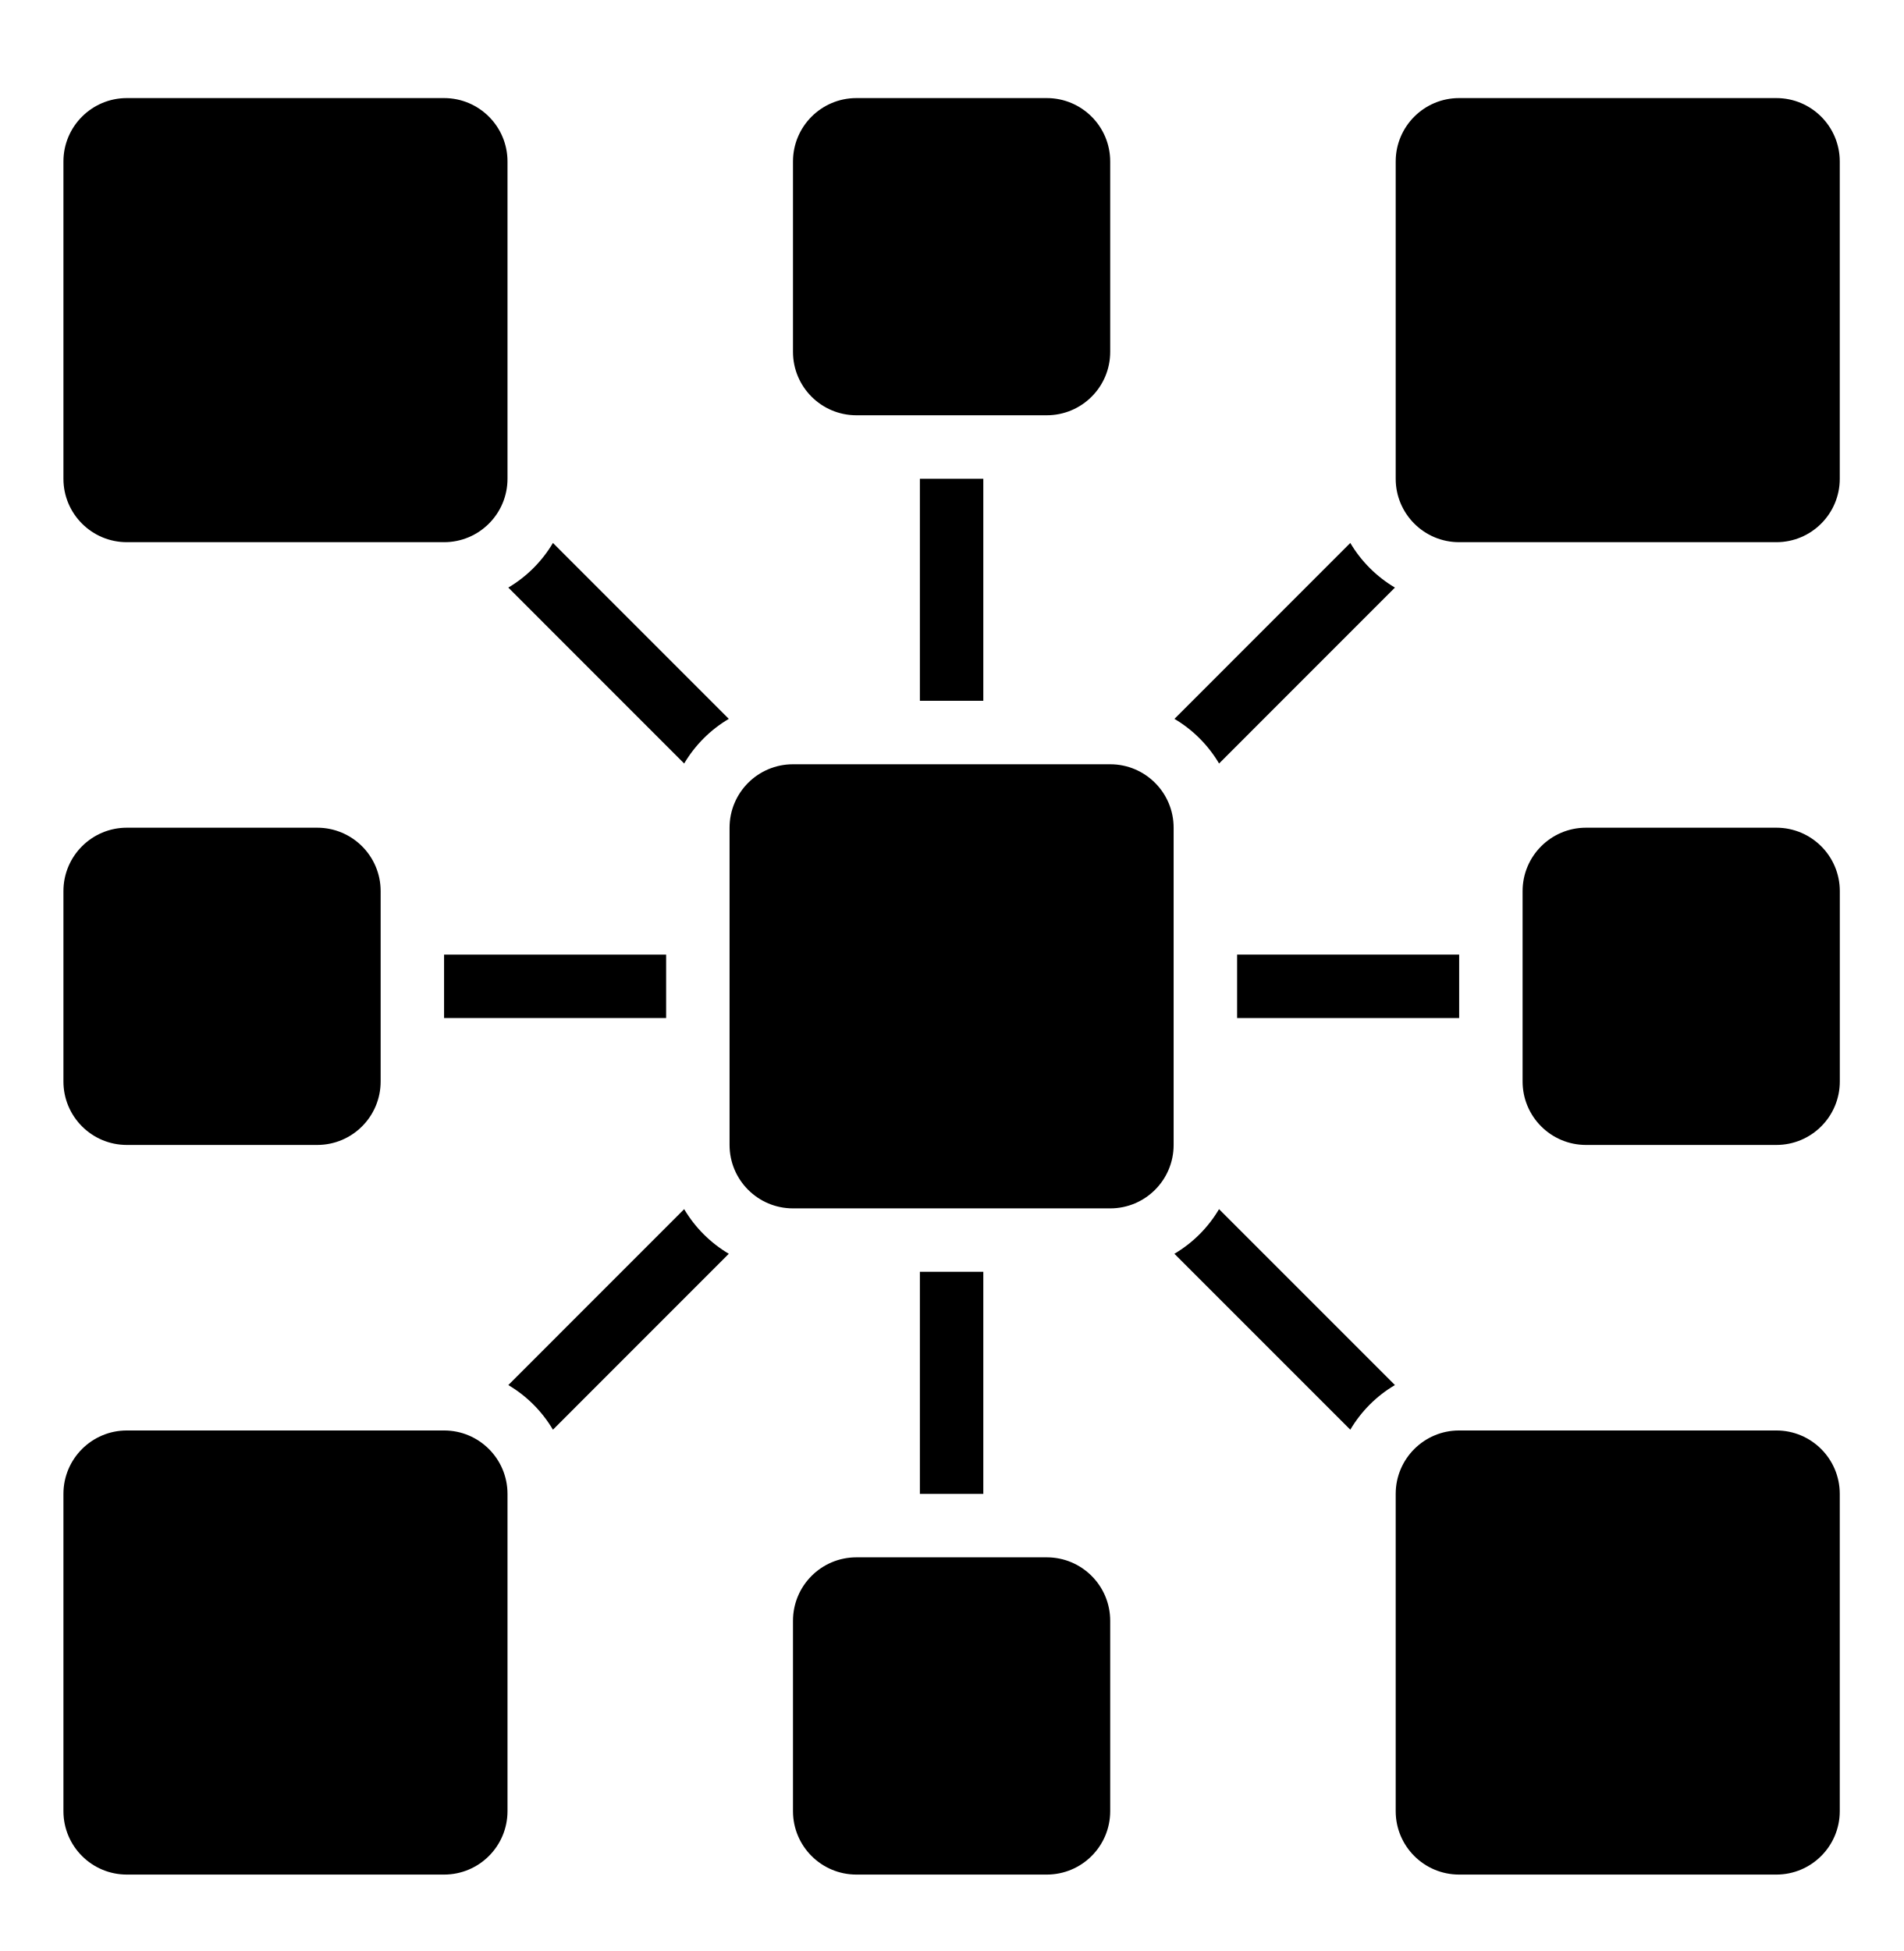
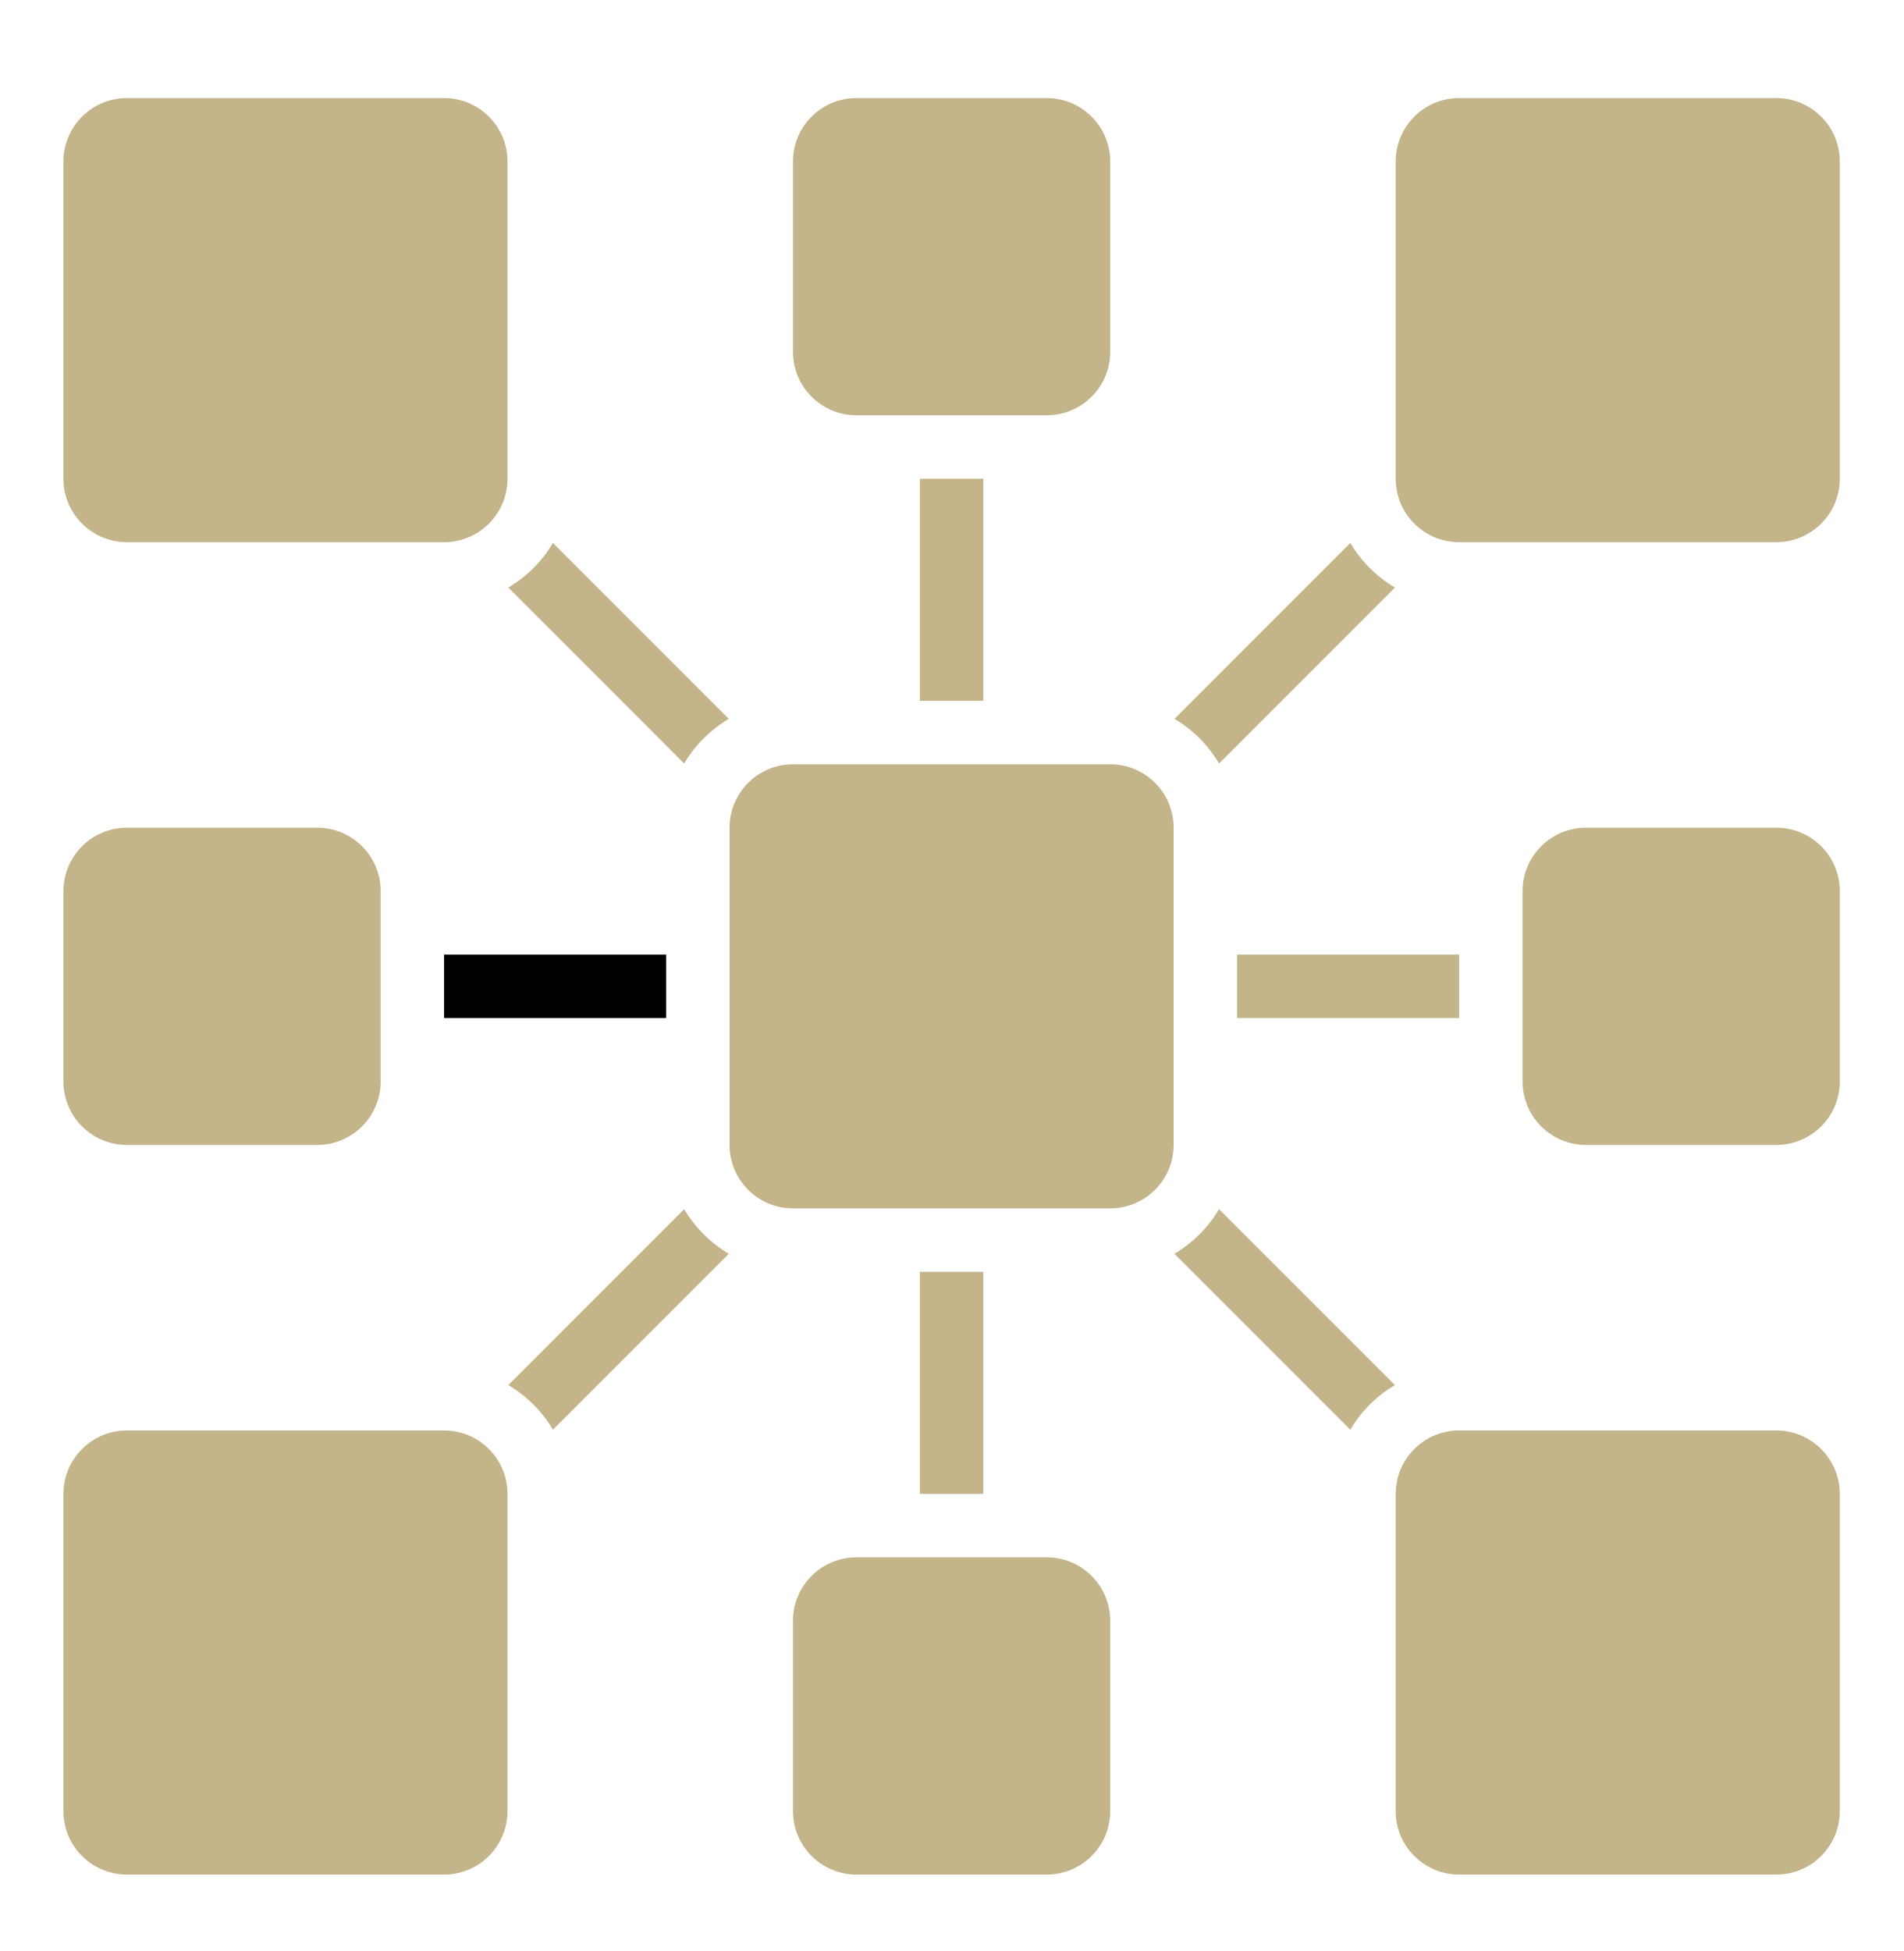
<svg xmlns="http://www.w3.org/2000/svg" width="40" height="41" viewBox="0 0 40 41" fill="none">
-   <path d="M11.621 30.045L15.317 26.348C14.931 26.119 14.608 25.797 14.379 25.41L10.683 29.107C11.069 29.335 11.392 29.658 11.621 30.045Z" fill="black" />
-   <path d="M23.333 16.061H16.666C15.93 16.061 15.333 16.658 15.333 17.394V24.061C15.333 24.797 15.93 25.394 16.666 25.394H23.333C24.069 25.394 24.666 24.797 24.666 24.061V17.394C24.666 16.658 24.069 16.061 23.333 16.061Z" fill="black" />
-   <path d="M11.621 11.41C11.392 11.797 11.069 12.119 10.683 12.348L14.379 16.045C14.608 15.658 14.931 15.335 15.317 15.107L11.621 11.41Z" fill="black" />
-   <path d="M9.333 30.061H2.666C1.93 30.061 1.333 30.658 1.333 31.394V38.061C1.333 38.797 1.93 39.394 2.666 39.394H9.333C10.069 39.394 10.666 38.797 10.666 38.061V31.394C10.666 30.658 10.069 30.061 9.333 30.061Z" fill="black" />
-   <path d="M29.317 29.107L25.62 25.41C25.392 25.797 25.069 26.119 24.682 26.348L28.379 30.045C28.608 29.658 28.93 29.335 29.317 29.107ZM19.333 26.727H20.666V31.394H19.333V26.727Z" fill="black" />
-   <path d="M37.333 17.394H33.333C32.597 17.394 32 17.991 32 18.727V22.727C32 23.464 32.597 24.061 33.333 24.061H37.333C38.07 24.061 38.667 23.464 38.667 22.727V18.727C38.667 17.991 38.07 17.394 37.333 17.394Z" fill="black" />
-   <path d="M25.621 16.045L29.317 12.348C28.931 12.119 28.608 11.797 28.379 11.41L24.683 15.107C25.069 15.335 25.392 15.658 25.621 16.045ZM26 20.061H30.667V21.394H26V20.061Z" fill="black" />
-   <path d="M37.333 2.061H30.666C29.93 2.061 29.333 2.658 29.333 3.394V10.061C29.333 10.797 29.93 11.394 30.666 11.394H37.333C38.069 11.394 38.666 10.797 38.666 10.061V3.394C38.666 2.658 38.069 2.061 37.333 2.061Z" fill="black" />
+   <path d="M11.621 30.045L15.317 26.348C14.931 26.119 14.608 25.797 14.379 25.41L10.683 29.107C11.069 29.335 11.392 29.658 11.621 30.045Z" fill="#C4B48A" />
+   <path d="M23.333 16.061H16.666C15.93 16.061 15.333 16.658 15.333 17.394V24.061C15.333 24.797 15.93 25.394 16.666 25.394H23.333C24.069 25.394 24.666 24.797 24.666 24.061V17.394C24.666 16.658 24.069 16.061 23.333 16.061Z" fill="#C4B48A" />
+   <path d="M11.621 11.41C11.392 11.797 11.069 12.119 10.683 12.348L14.379 16.045C14.608 15.658 14.931 15.335 15.317 15.107L11.621 11.41Z" fill="#C4B48A" />
+   <path d="M9.333 30.061H2.666C1.93 30.061 1.333 30.658 1.333 31.394V38.061C1.333 38.797 1.93 39.394 2.666 39.394H9.333C10.069 39.394 10.666 38.797 10.666 38.061V31.394C10.666 30.658 10.069 30.061 9.333 30.061Z" fill="#C4B48A" />
+   <path d="M29.317 29.107L25.62 25.41C25.392 25.797 25.069 26.119 24.682 26.348L28.379 30.045C28.608 29.658 28.93 29.335 29.317 29.107ZM19.333 26.727H20.666V31.394H19.333V26.727Z" fill="#C4B48A" />
+   <path d="M37.333 17.394H33.333C32.597 17.394 32 17.991 32 18.727V22.727C32 23.464 32.597 24.061 33.333 24.061H37.333C38.07 24.061 38.667 23.464 38.667 22.727V18.727C38.667 17.991 38.07 17.394 37.333 17.394Z" fill="#C4B48A" />
+   <path d="M25.621 16.045L29.317 12.348C28.931 12.119 28.608 11.797 28.379 11.41L24.683 15.107C25.069 15.335 25.392 15.658 25.621 16.045ZM26 20.061H30.667V21.394H26V20.061Z" fill="#C4B48A" />
+   <path d="M37.333 2.061H30.666C29.93 2.061 29.333 2.658 29.333 3.394V10.061C29.333 10.797 29.93 11.394 30.666 11.394H37.333C38.069 11.394 38.666 10.797 38.666 10.061V3.394C38.666 2.658 38.069 2.061 37.333 2.061Z" fill="#C4B48A" />
  <path d="M9.333 20.061H14V21.394H9.333V20.061Z" fill="black" />
-   <path d="M6.666 17.394H2.666C1.93 17.394 1.333 17.991 1.333 18.727V22.727C1.333 23.464 1.93 24.061 2.666 24.061H6.666C7.403 24.061 8 23.464 8 22.727V18.727C8 17.991 7.403 17.394 6.666 17.394Z" fill="black" />
-   <path d="M9.333 2.061H2.666C1.93 2.061 1.333 2.658 1.333 3.394V10.061C1.333 10.797 1.93 11.394 2.666 11.394H9.333C10.069 11.394 10.666 10.797 10.666 10.061V3.394C10.666 2.658 10.069 2.061 9.333 2.061Z" fill="black" />
-   <path d="M37.333 30.061H30.666C29.93 30.061 29.333 30.658 29.333 31.394V38.061C29.333 38.797 29.93 39.394 30.666 39.394H37.333C38.069 39.394 38.666 38.797 38.666 38.061V31.394C38.666 30.658 38.069 30.061 37.333 30.061Z" fill="black" />
-   <path d="M21.999 32.727H17.999C17.263 32.727 16.666 33.324 16.666 34.061V38.061C16.666 38.797 17.263 39.394 17.999 39.394H21.999C22.736 39.394 23.333 38.797 23.333 38.061V34.061C23.333 33.324 22.736 32.727 21.999 32.727Z" fill="black" />
-   <path d="M21.999 2.061H17.999C17.263 2.061 16.666 2.658 16.666 3.394V7.394C16.666 8.13 17.263 8.727 17.999 8.727H21.999C22.736 8.727 23.333 8.13 23.333 7.394V3.394C23.333 2.658 22.736 2.061 21.999 2.061Z" fill="black" />
-   <path d="M19.333 10.061H20.666V14.727H19.333V10.061Z" fill="black" />
+   <path d="M6.666 17.394H2.666C1.93 17.394 1.333 17.991 1.333 18.727V22.727C1.333 23.464 1.93 24.061 2.666 24.061H6.666C7.403 24.061 8 23.464 8 22.727V18.727C8 17.991 7.403 17.394 6.666 17.394Z" fill="#C4B48A" />
+   <path d="M9.333 2.061H2.666C1.93 2.061 1.333 2.658 1.333 3.394V10.061C1.333 10.797 1.93 11.394 2.666 11.394H9.333C10.069 11.394 10.666 10.797 10.666 10.061V3.394C10.666 2.658 10.069 2.061 9.333 2.061Z" fill="#C4B48A" />
+   <path d="M37.333 30.061H30.666C29.93 30.061 29.333 30.658 29.333 31.394V38.061C29.333 38.797 29.93 39.394 30.666 39.394H37.333C38.069 39.394 38.666 38.797 38.666 38.061V31.394C38.666 30.658 38.069 30.061 37.333 30.061Z" fill="#C4B48A" />
+   <path d="M21.999 32.727H17.999C17.263 32.727 16.666 33.324 16.666 34.061V38.061C16.666 38.797 17.263 39.394 17.999 39.394H21.999C22.736 39.394 23.333 38.797 23.333 38.061V34.061C23.333 33.324 22.736 32.727 21.999 32.727Z" fill="#C4B48A" />
+   <path d="M21.999 2.061H17.999C17.263 2.061 16.666 2.658 16.666 3.394V7.394C16.666 8.13 17.263 8.727 17.999 8.727H21.999C22.736 8.727 23.333 8.13 23.333 7.394V3.394C23.333 2.658 22.736 2.061 21.999 2.061Z" fill="#C4B48A" />
+   <path d="M19.333 10.061H20.666V14.727H19.333V10.061Z" fill="#C4B48A" />
</svg>
